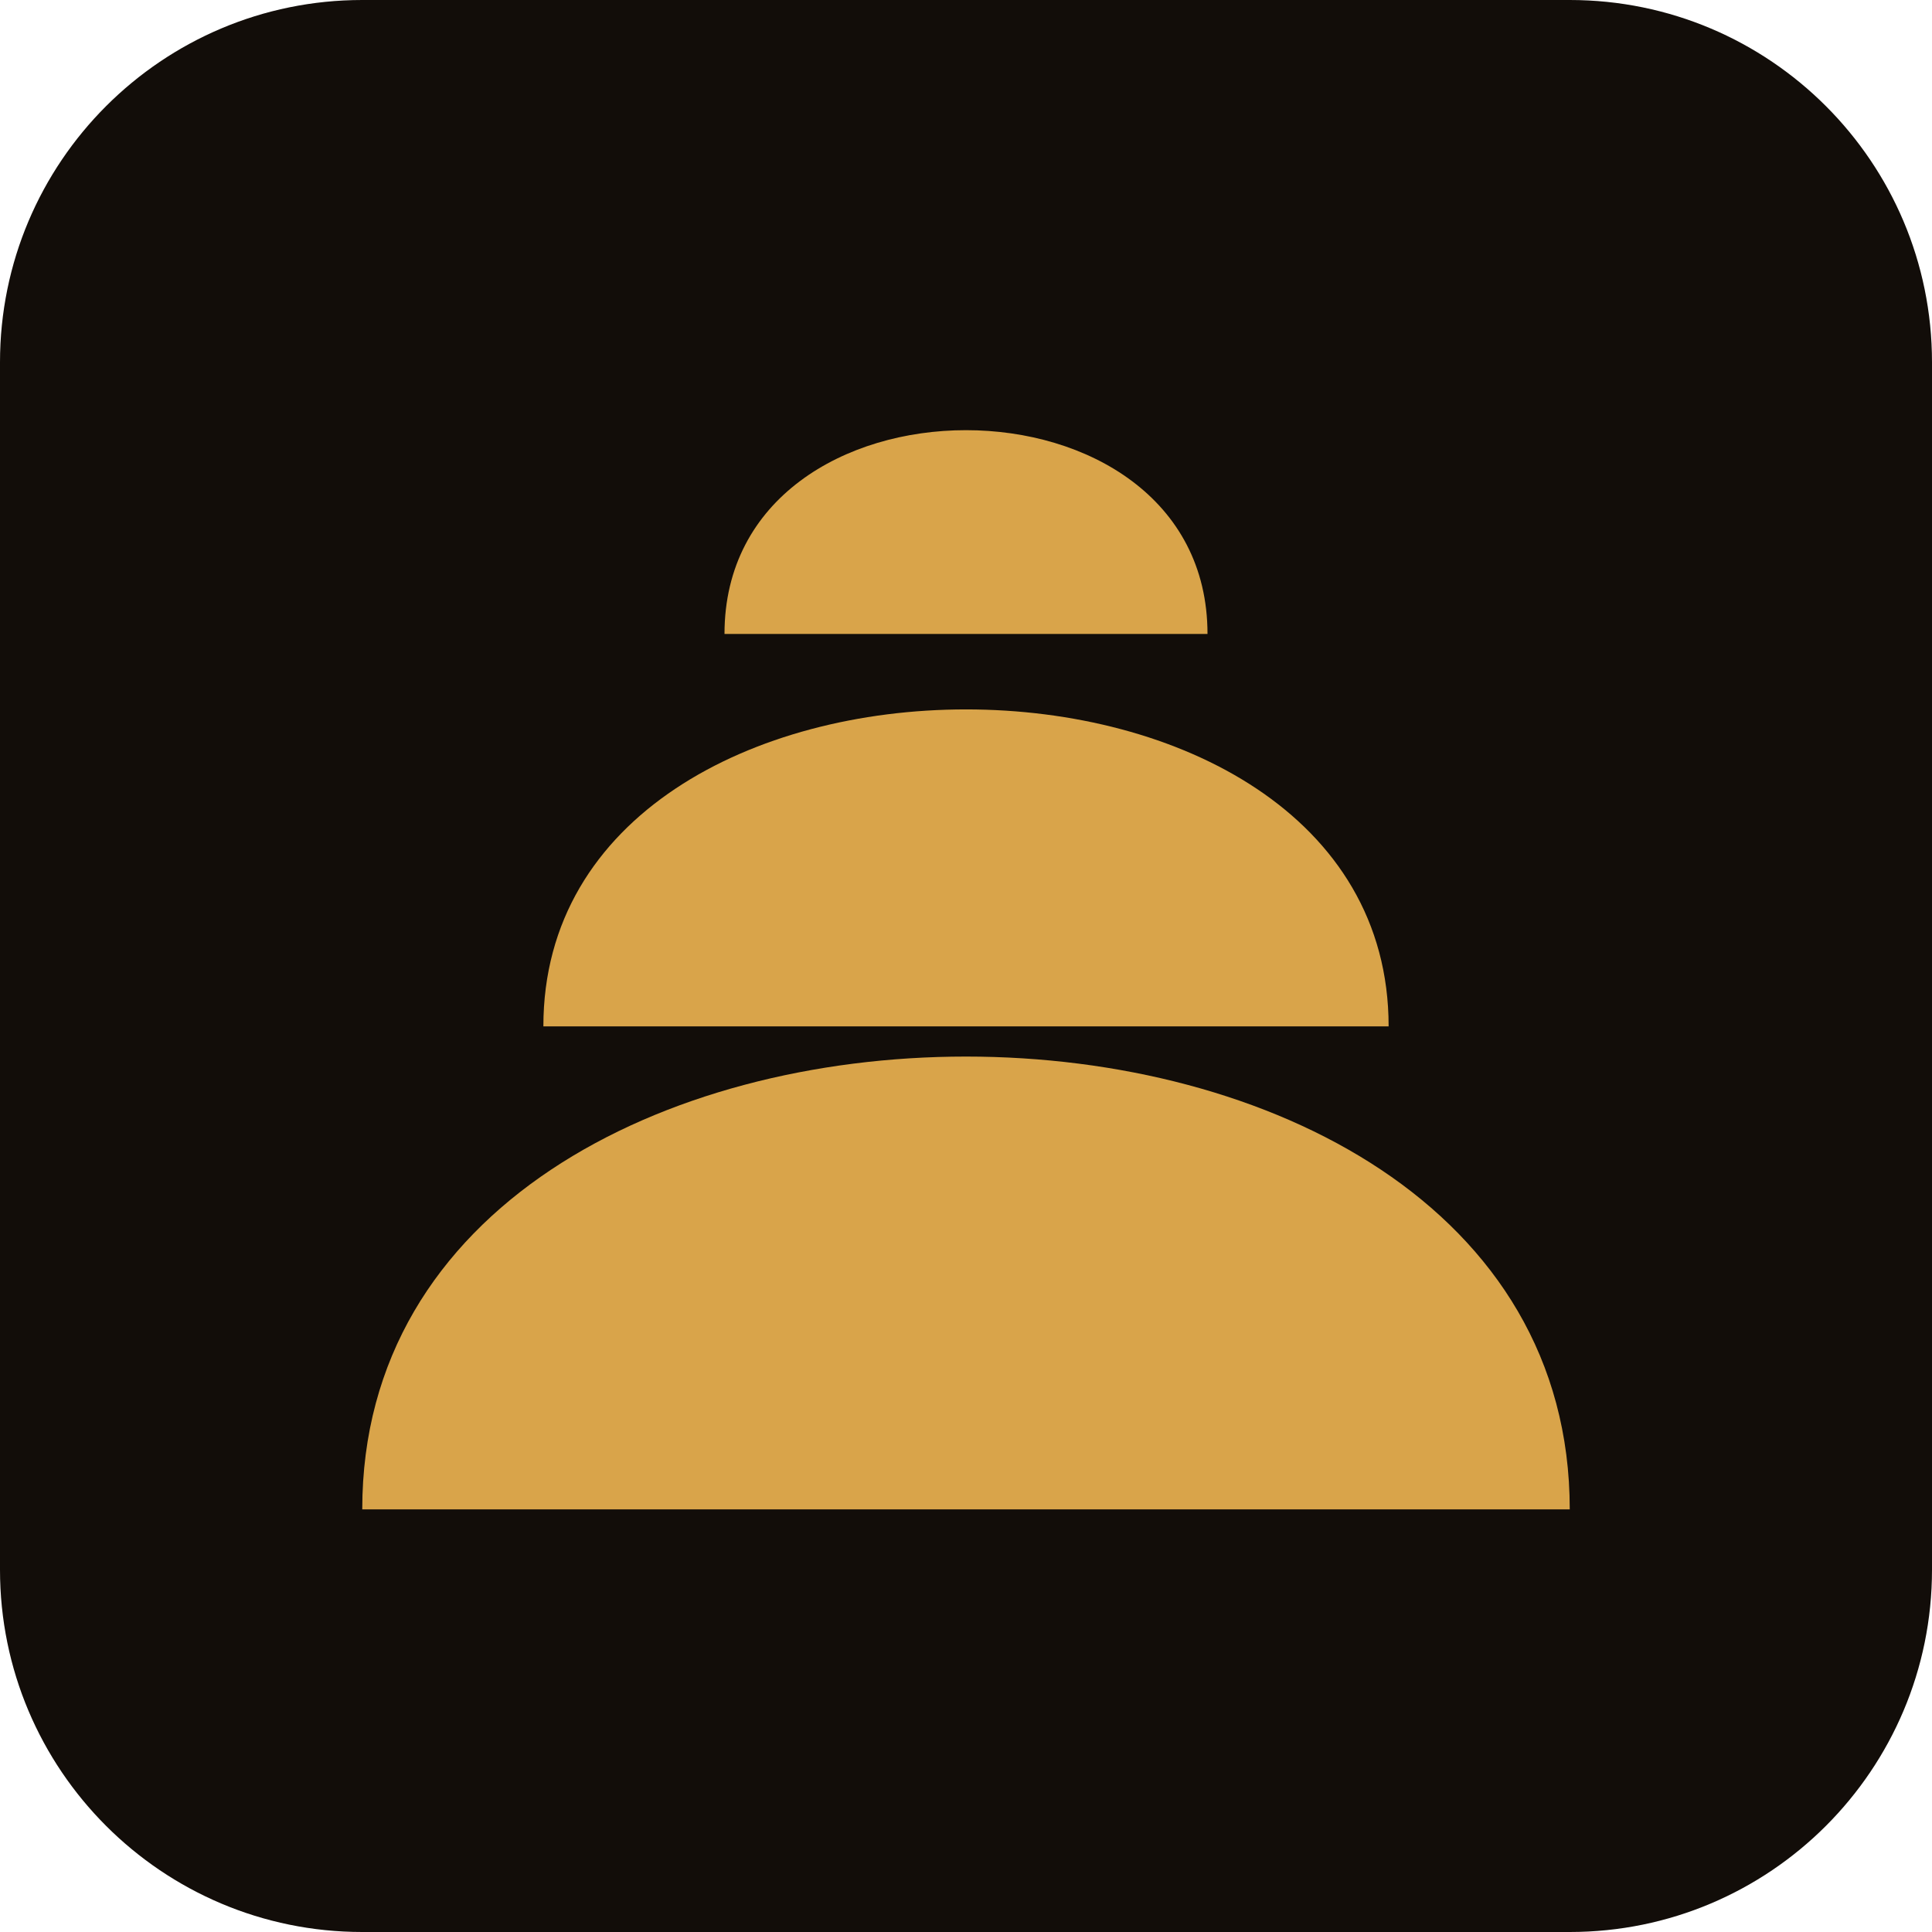
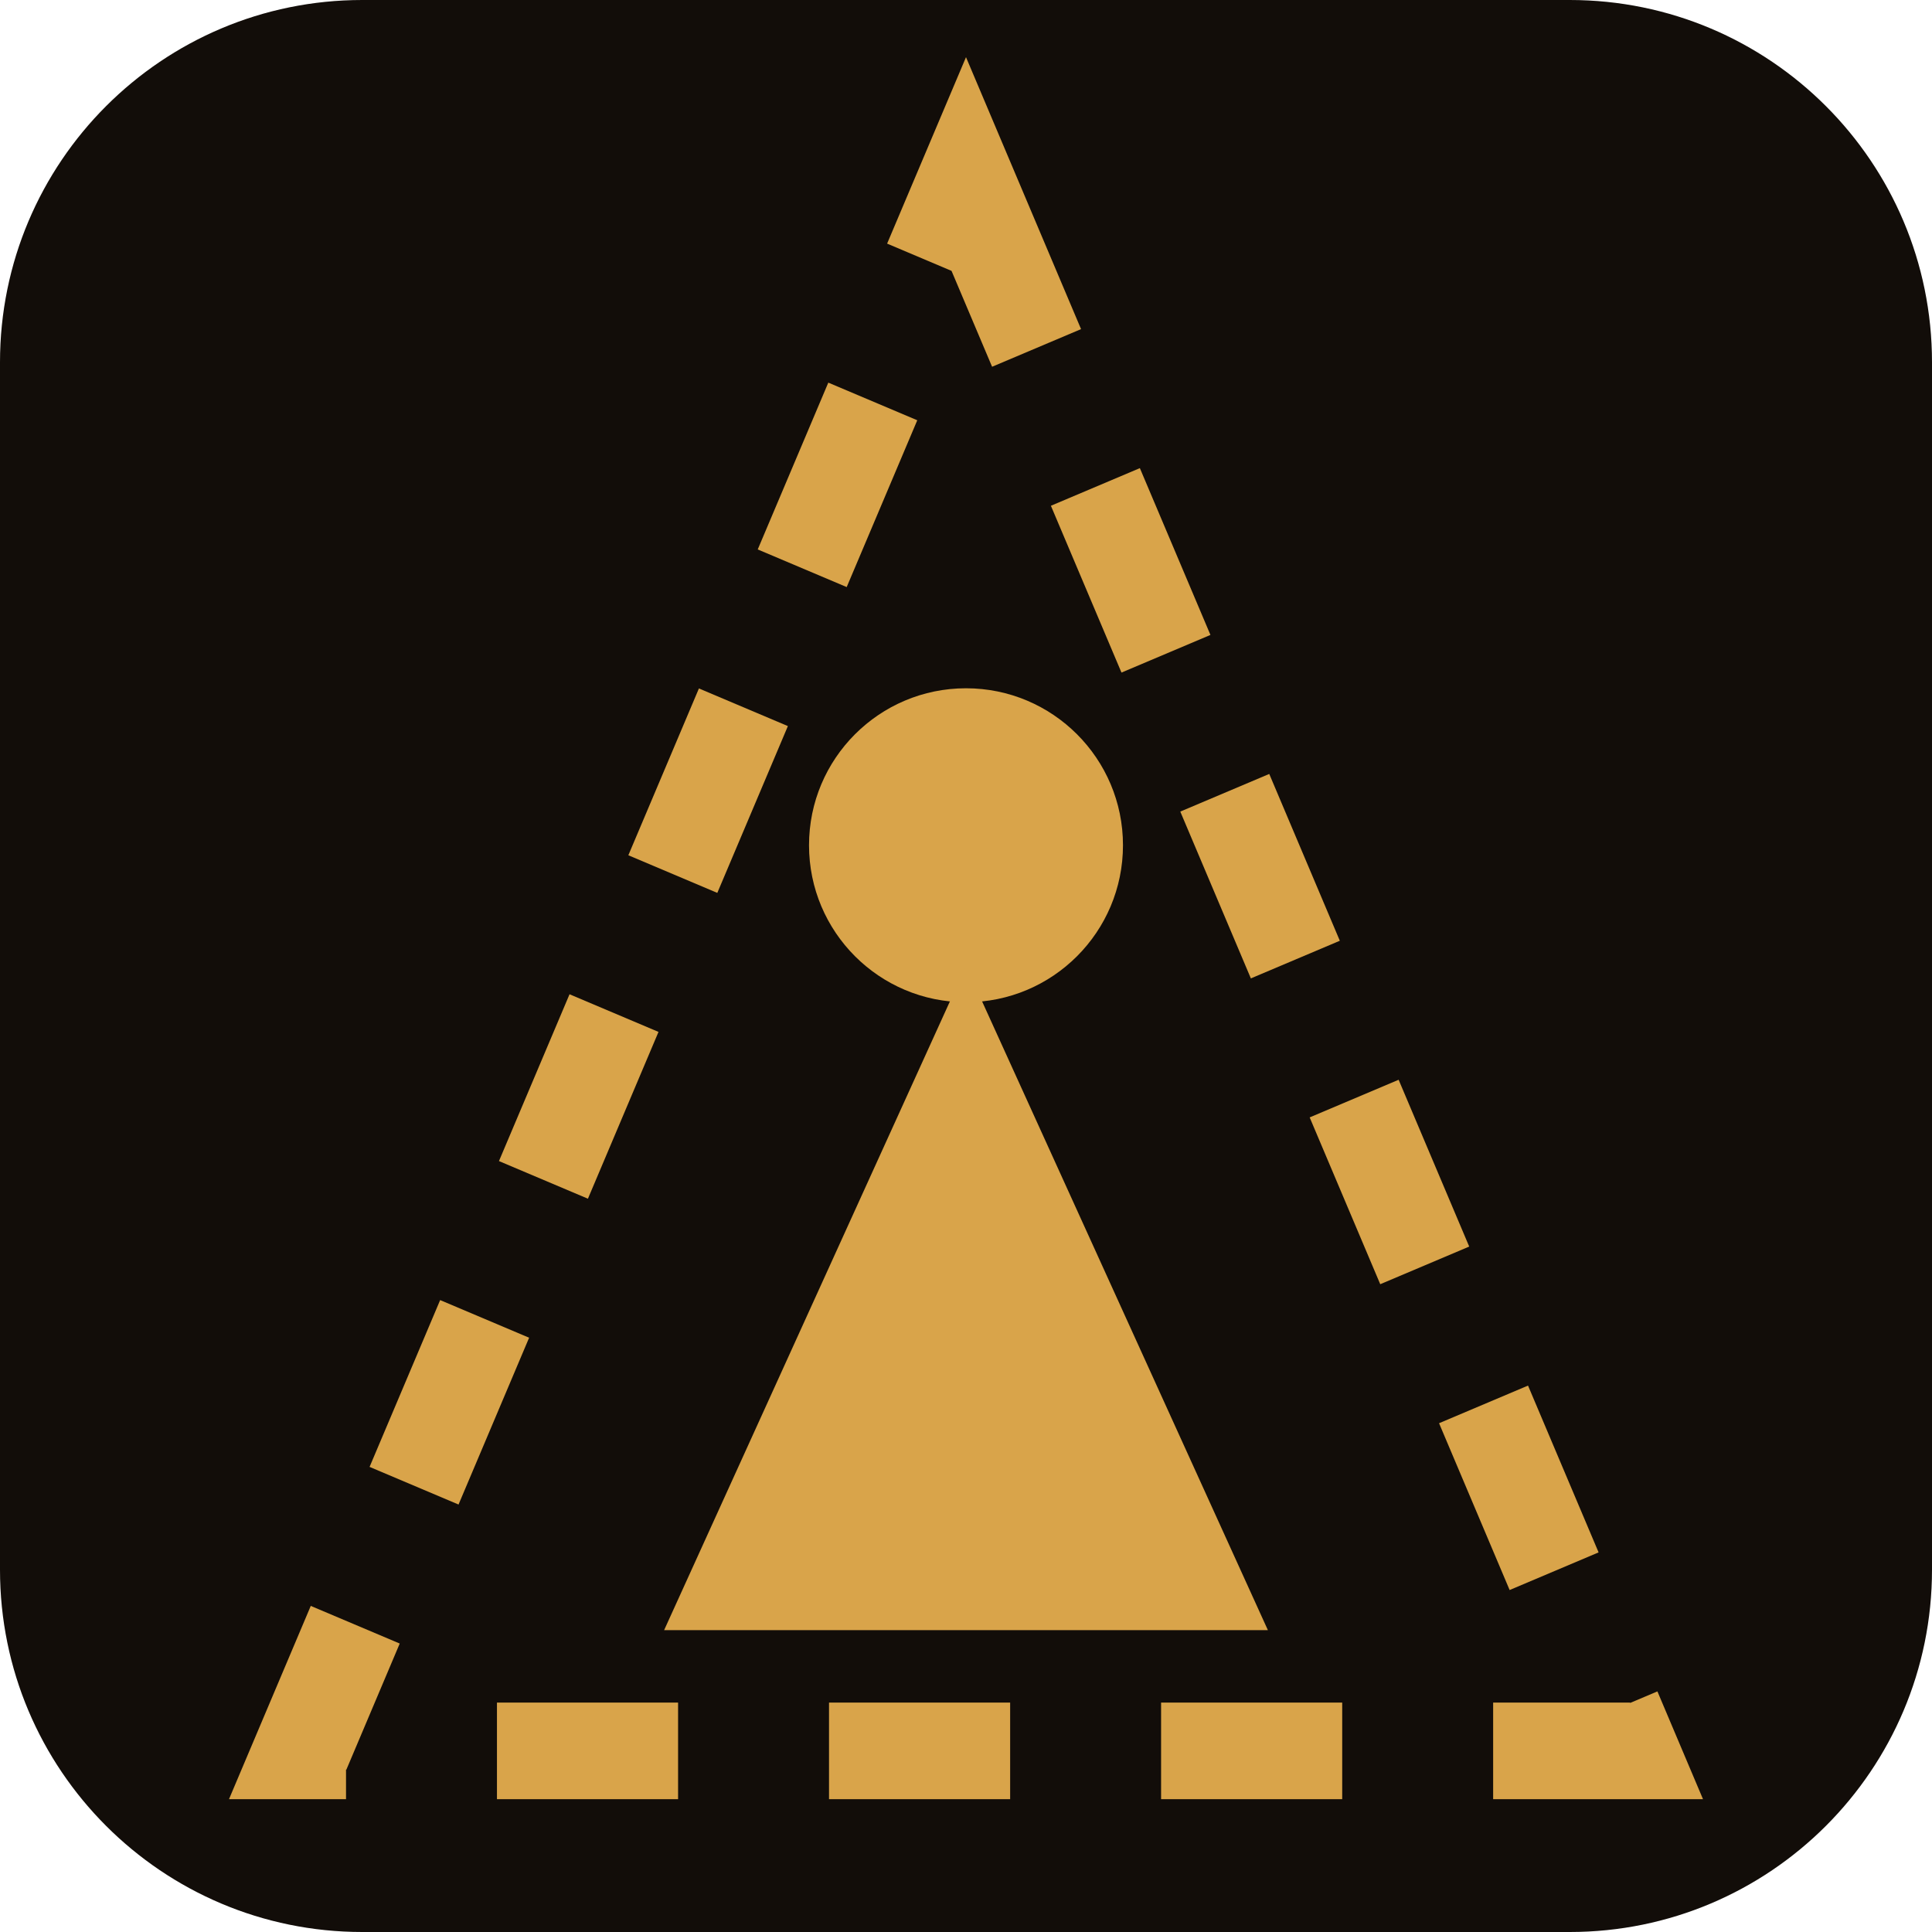
<svg xmlns="http://www.w3.org/2000/svg" viewBox="0 0 32 32">
  <rect width="32" height="32" rx="6" fill="#120d09" />
-   <path d="M6 25 C6 15 26 15 26 25Z M9 17 C9 10 23 10 23 17Z M12 10.5 C12 6 20 6 20 10.5Z" fill="#d9a44a" />
+   <path d="M16 3 L27 29 H5Z" fill="none" stroke="#d9a44a" stroke-width="1.6" stroke-dasharray="3 2.5" />
+   <circle cx="16" cy="14" r="2.6" fill="#d9a44a" />
+   <path d="M16 16 L21 27 H11Z" fill="#d9a44a" />
</svg>
